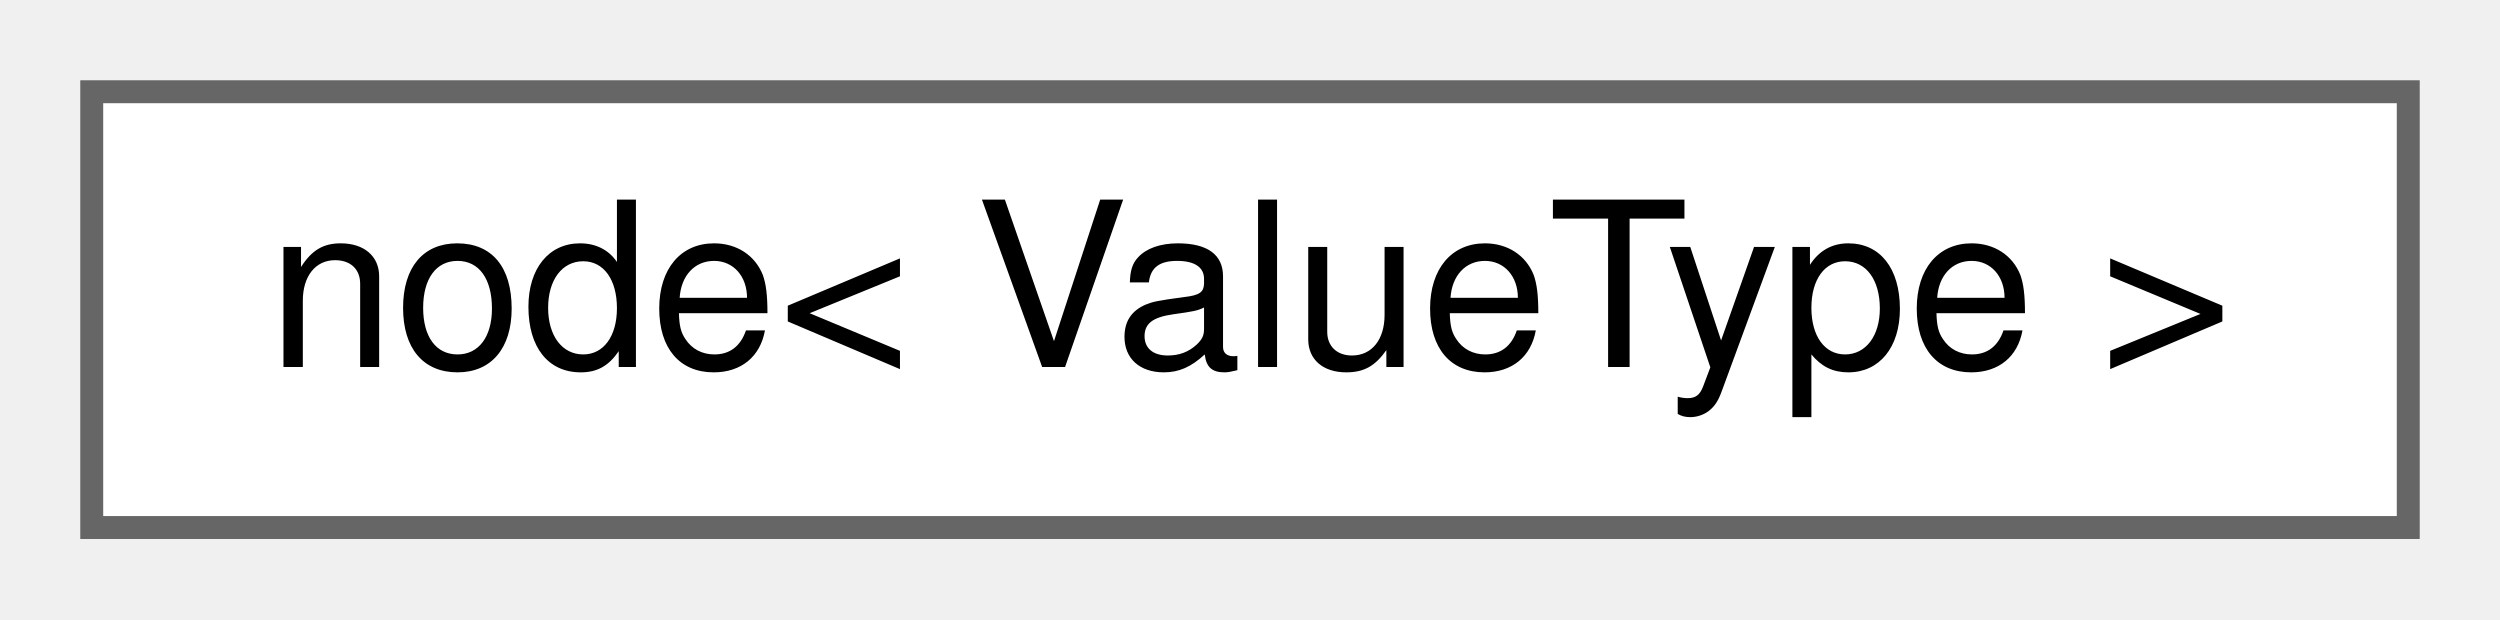
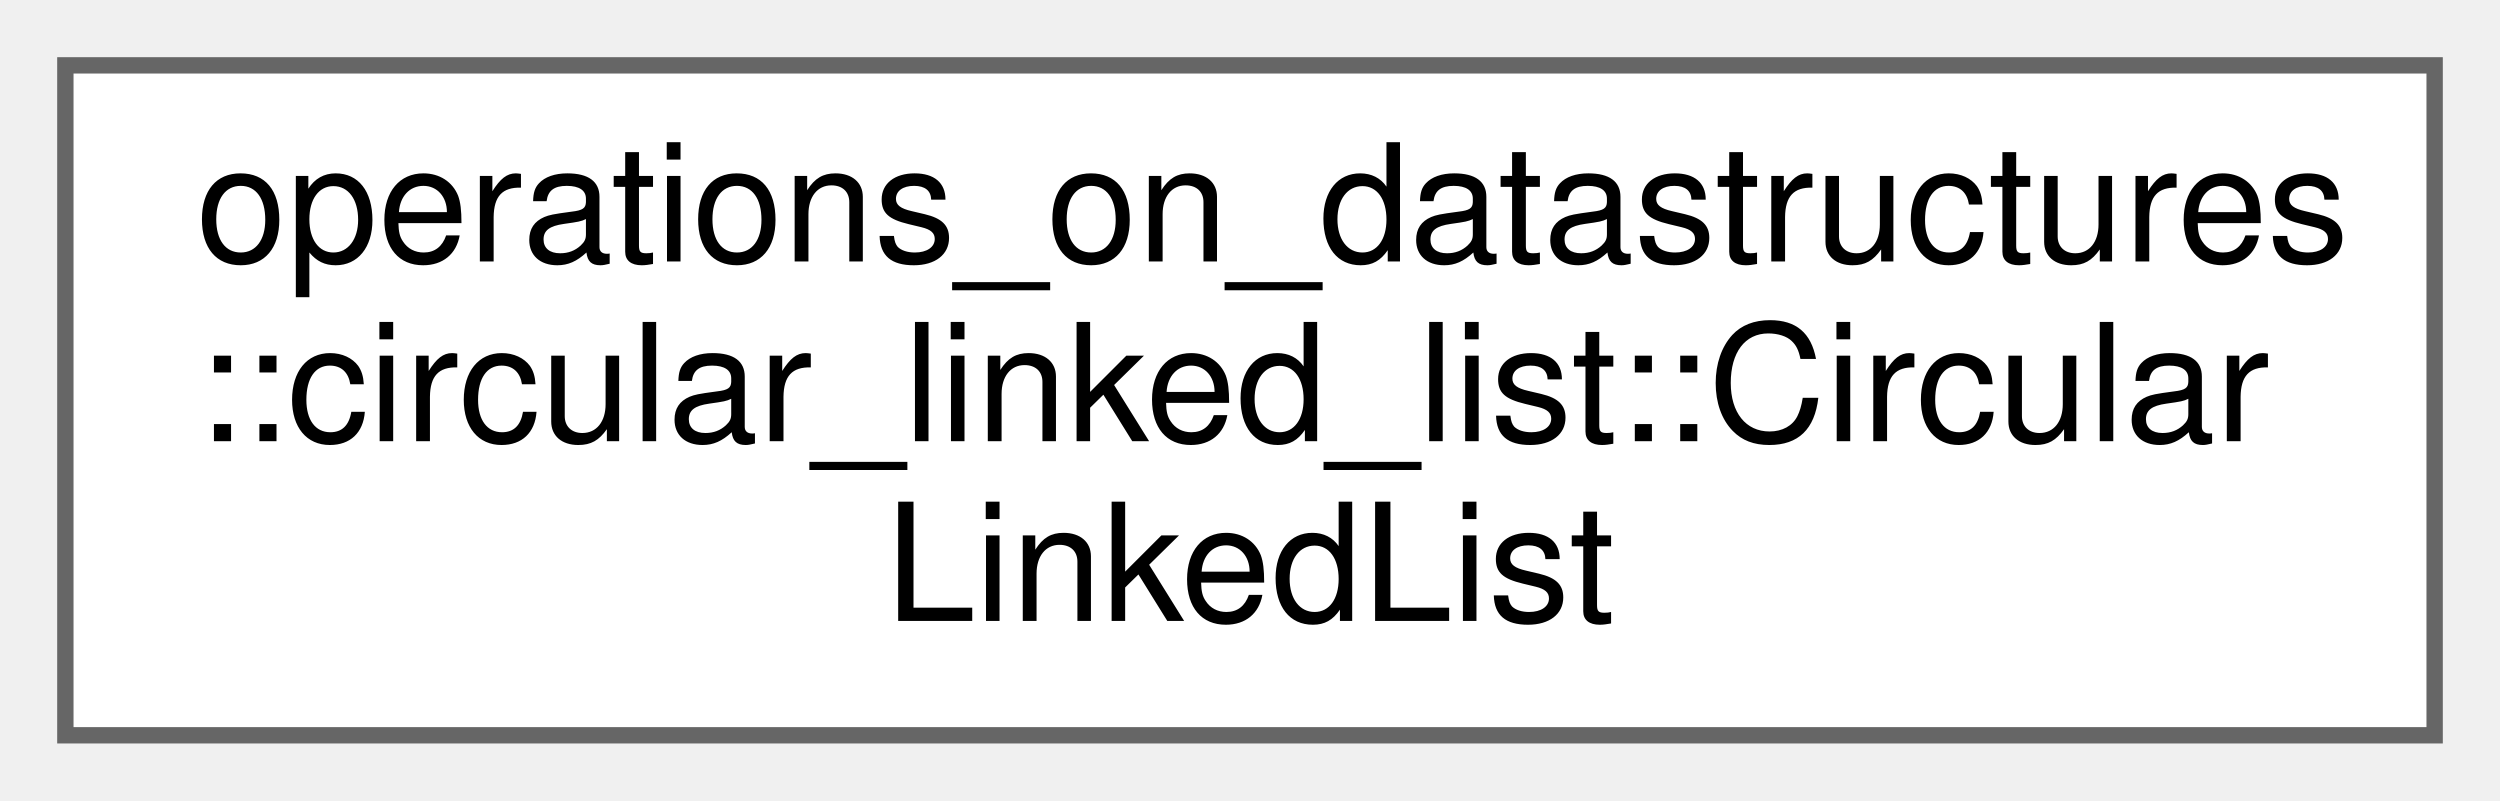
- <svg xmlns="http://www.w3.org/2000/svg" xmlns:xlink="http://www.w3.org/1999/xlink" width="109pt" height="27pt" viewBox="0.00 0.00 109.00 27.00">
-   <g id="graph0" class="graph" transform="scale(1 1) rotate(0) translate(4 23)">
+ <svg xmlns="http://www.w3.org/2000/svg" xmlns:xlink="http://www.w3.org/1999/xlink" width="153pt" height="49pt" viewBox="0.00 0.00 153.00 49.00">
+   <g id="graph0" class="graph" transform="scale(1 1) rotate(0) translate(4 45)">
    <g id="node1" class="node">
      <g id="a_node1">
-         <a xlink:href="d5/da1/structnode.html" target="_top" xlink:title=" ">
-           <polygon fill="white" stroke="#666666" points="101,-19 0,-19 0,0 101,0 101,-19" />
-           <text text-anchor="middle" x="50.5" y="-7" font-family="Helvetica,sans-Serif" font-size="10.00">node&lt; ValueType &gt;</text>
+         <a xlink:href="d8/d7c/classoperations__on__datastructures_1_1circular__linked__list_1_1_circular_linked_list.html" target="_top" xlink:title="A class that implements a Circular Linked List.">
+           <polygon fill="white" stroke="#666666" points="145,-41 0,-41 0,0 145,0 145,-41" />
+           <text text-anchor="start" x="8" y="-29" font-family="Helvetica,sans-Serif" font-size="10.00">operations_on_datastructures</text>
+           <text text-anchor="start" x="8" y="-18" font-family="Helvetica,sans-Serif" font-size="10.00">::circular_linked_list::Circular</text>
+           <text text-anchor="middle" x="72.5" y="-7" font-family="Helvetica,sans-Serif" font-size="10.00">LinkedList</text>
        </a>
      </g>
    </g>
  </g>
</svg>
